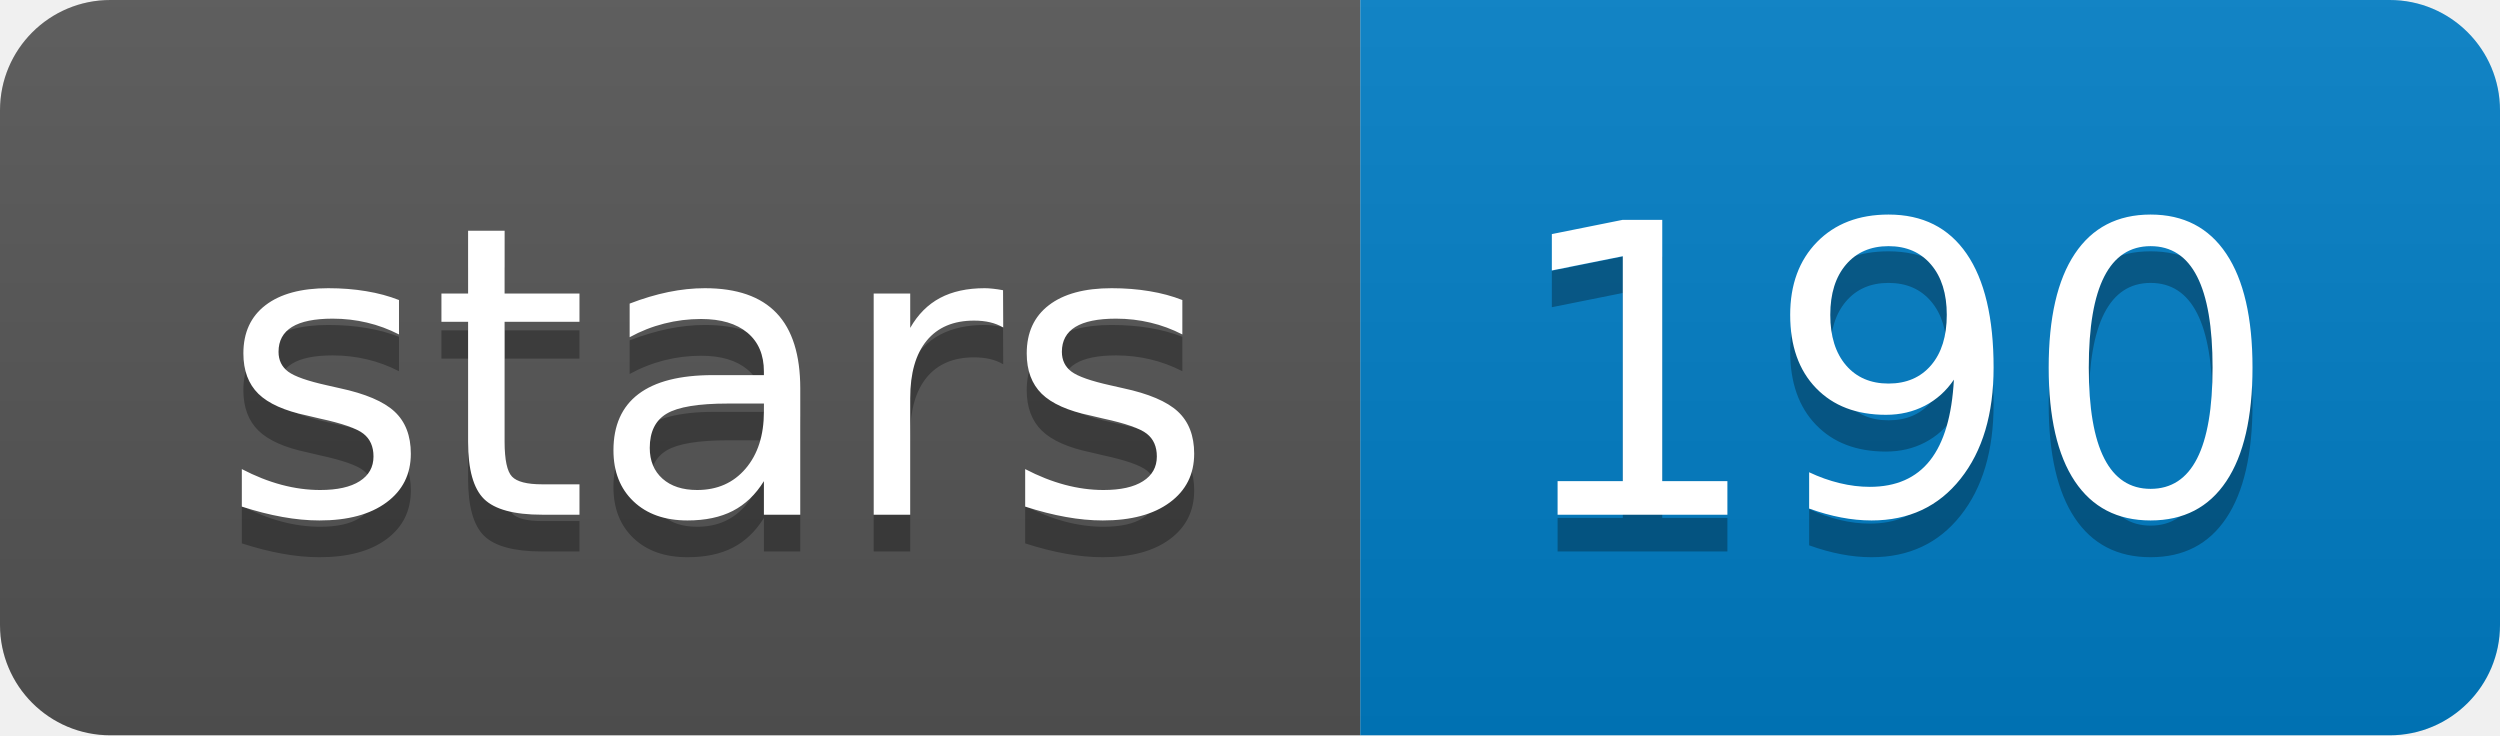
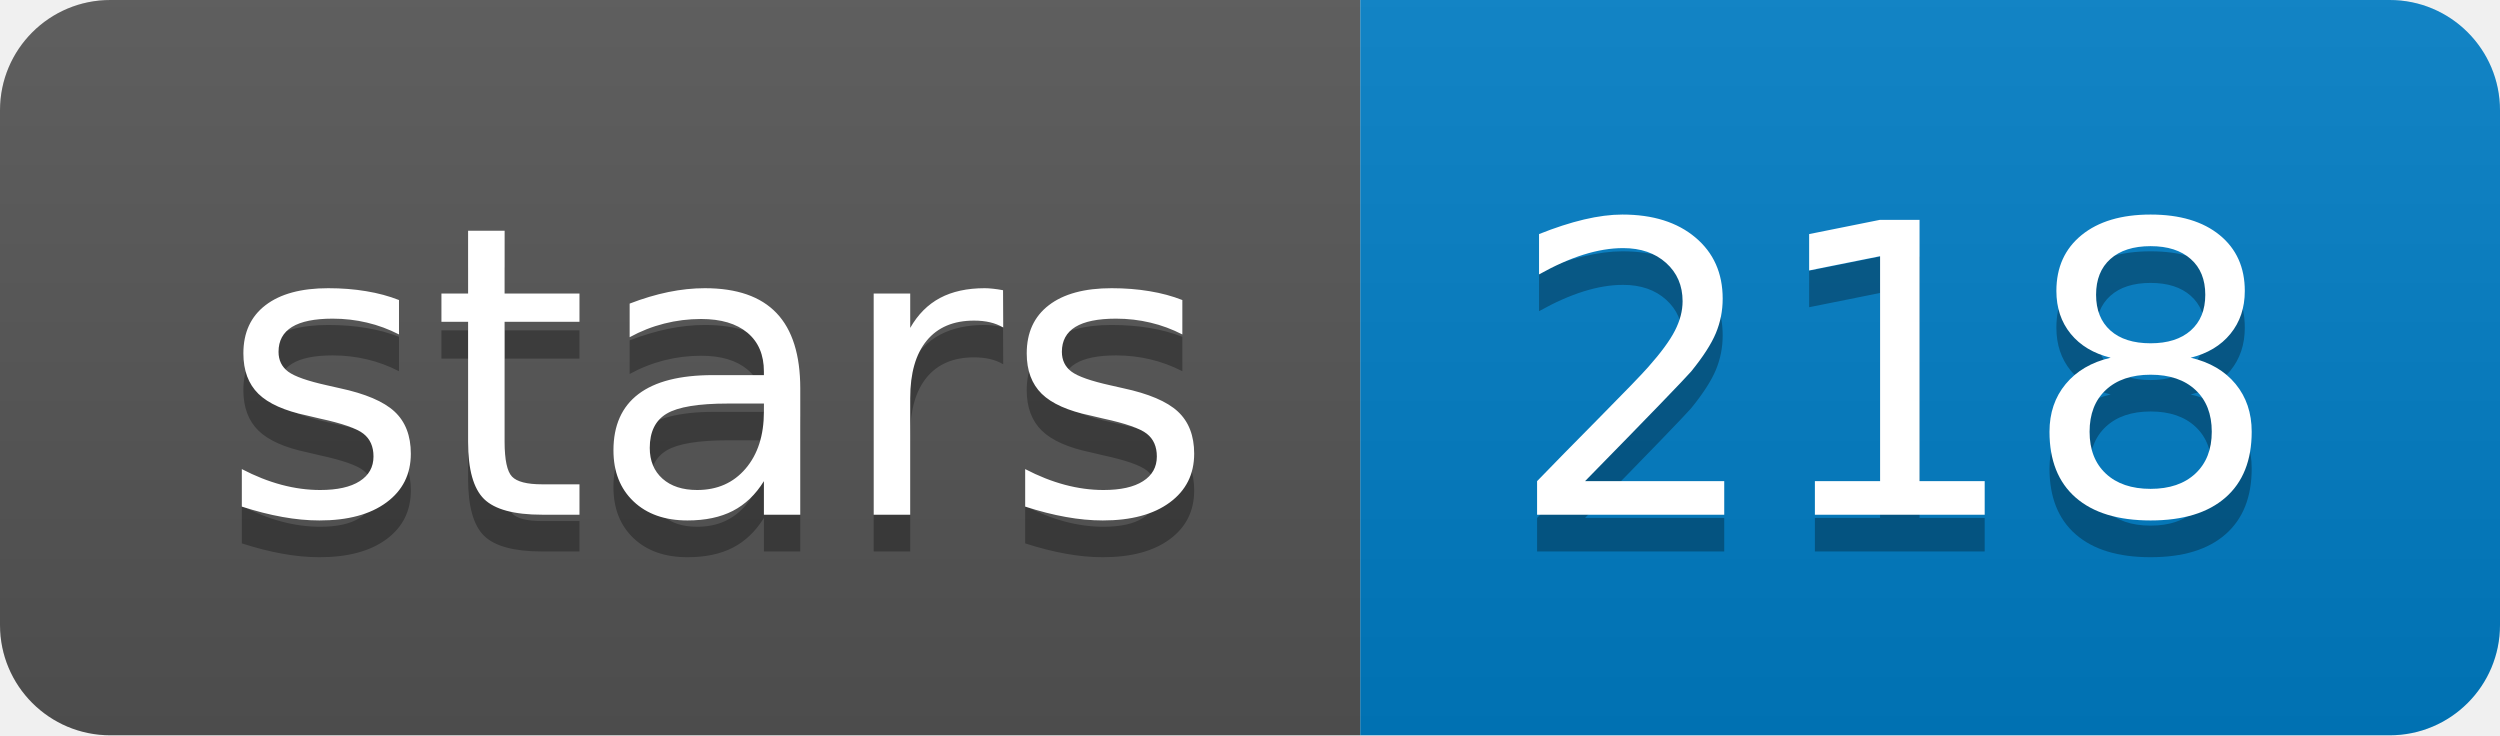
- <svg xmlns="http://www.w3.org/2000/svg" width="68" height="20">
+ <svg xmlns="http://www.w3.org/2000/svg" xmlns:xlink="http://www.w3.org/1999/xlink" width="68" height="20">
  <linearGradient id="b" x2="0" y2="100%">
    <stop offset="0" stop-color="#bbb" stop-opacity=".1" />
    <stop offset="1" stop-opacity=".1" />
  </linearGradient>
  <clipPath id="a">
    <rect width="68" height="20" rx="3" fill="#fff" />
  </clipPath>
  <g clip-path="url(#a)">
    <path fill="#555" d="M0 0h37v20H0z" />
    <path fill="#007ec6" d="M37 0h31v20H37z" />
    <path fill="url(#b)" d="M0 0h68v20H0z" />
  </g>
  <g fill="#fff" text-anchor="middle" font-family="DejaVu Sans,Verdana,Geneva,sans-serif" font-size="110">
    <text x="195" y="150" fill="#010101" fill-opacity=".3" transform="scale(.1)" textLength="270">stars</text>
    <text x="195" y="140" transform="scale(.1)" textLength="270">stars</text>
-     <text x="515" y="150" fill="#010101" fill-opacity=".3" transform="scale(.1)" textLength="210">190</text>
-     <text x="515" y="140" transform="scale(.1)" textLength="210">190</text>
+     <text x="515" y="150" fill="#010101" fill-opacity=".3" transform="scale(.1)" textLength="210">218</text>
+     <text x="515" y="140" transform="scale(.1)" textLength="210">218</text>
  </g>
+   <a target="_blank" xlink:href="https://github.com/ruanjue/wtdbg2">
+     <path fill="rgba(0,0,0,0)" d="M0 0h37v20H0z" />
+   </a>
+   <a target="_blank" xlink:href="https://github.com/ruanjue/wtdbg2/stargazers">
+     <path fill="rgba(0,0,0,0)" d="M37 0h31v20H37z" />
+   </a>
</svg>
